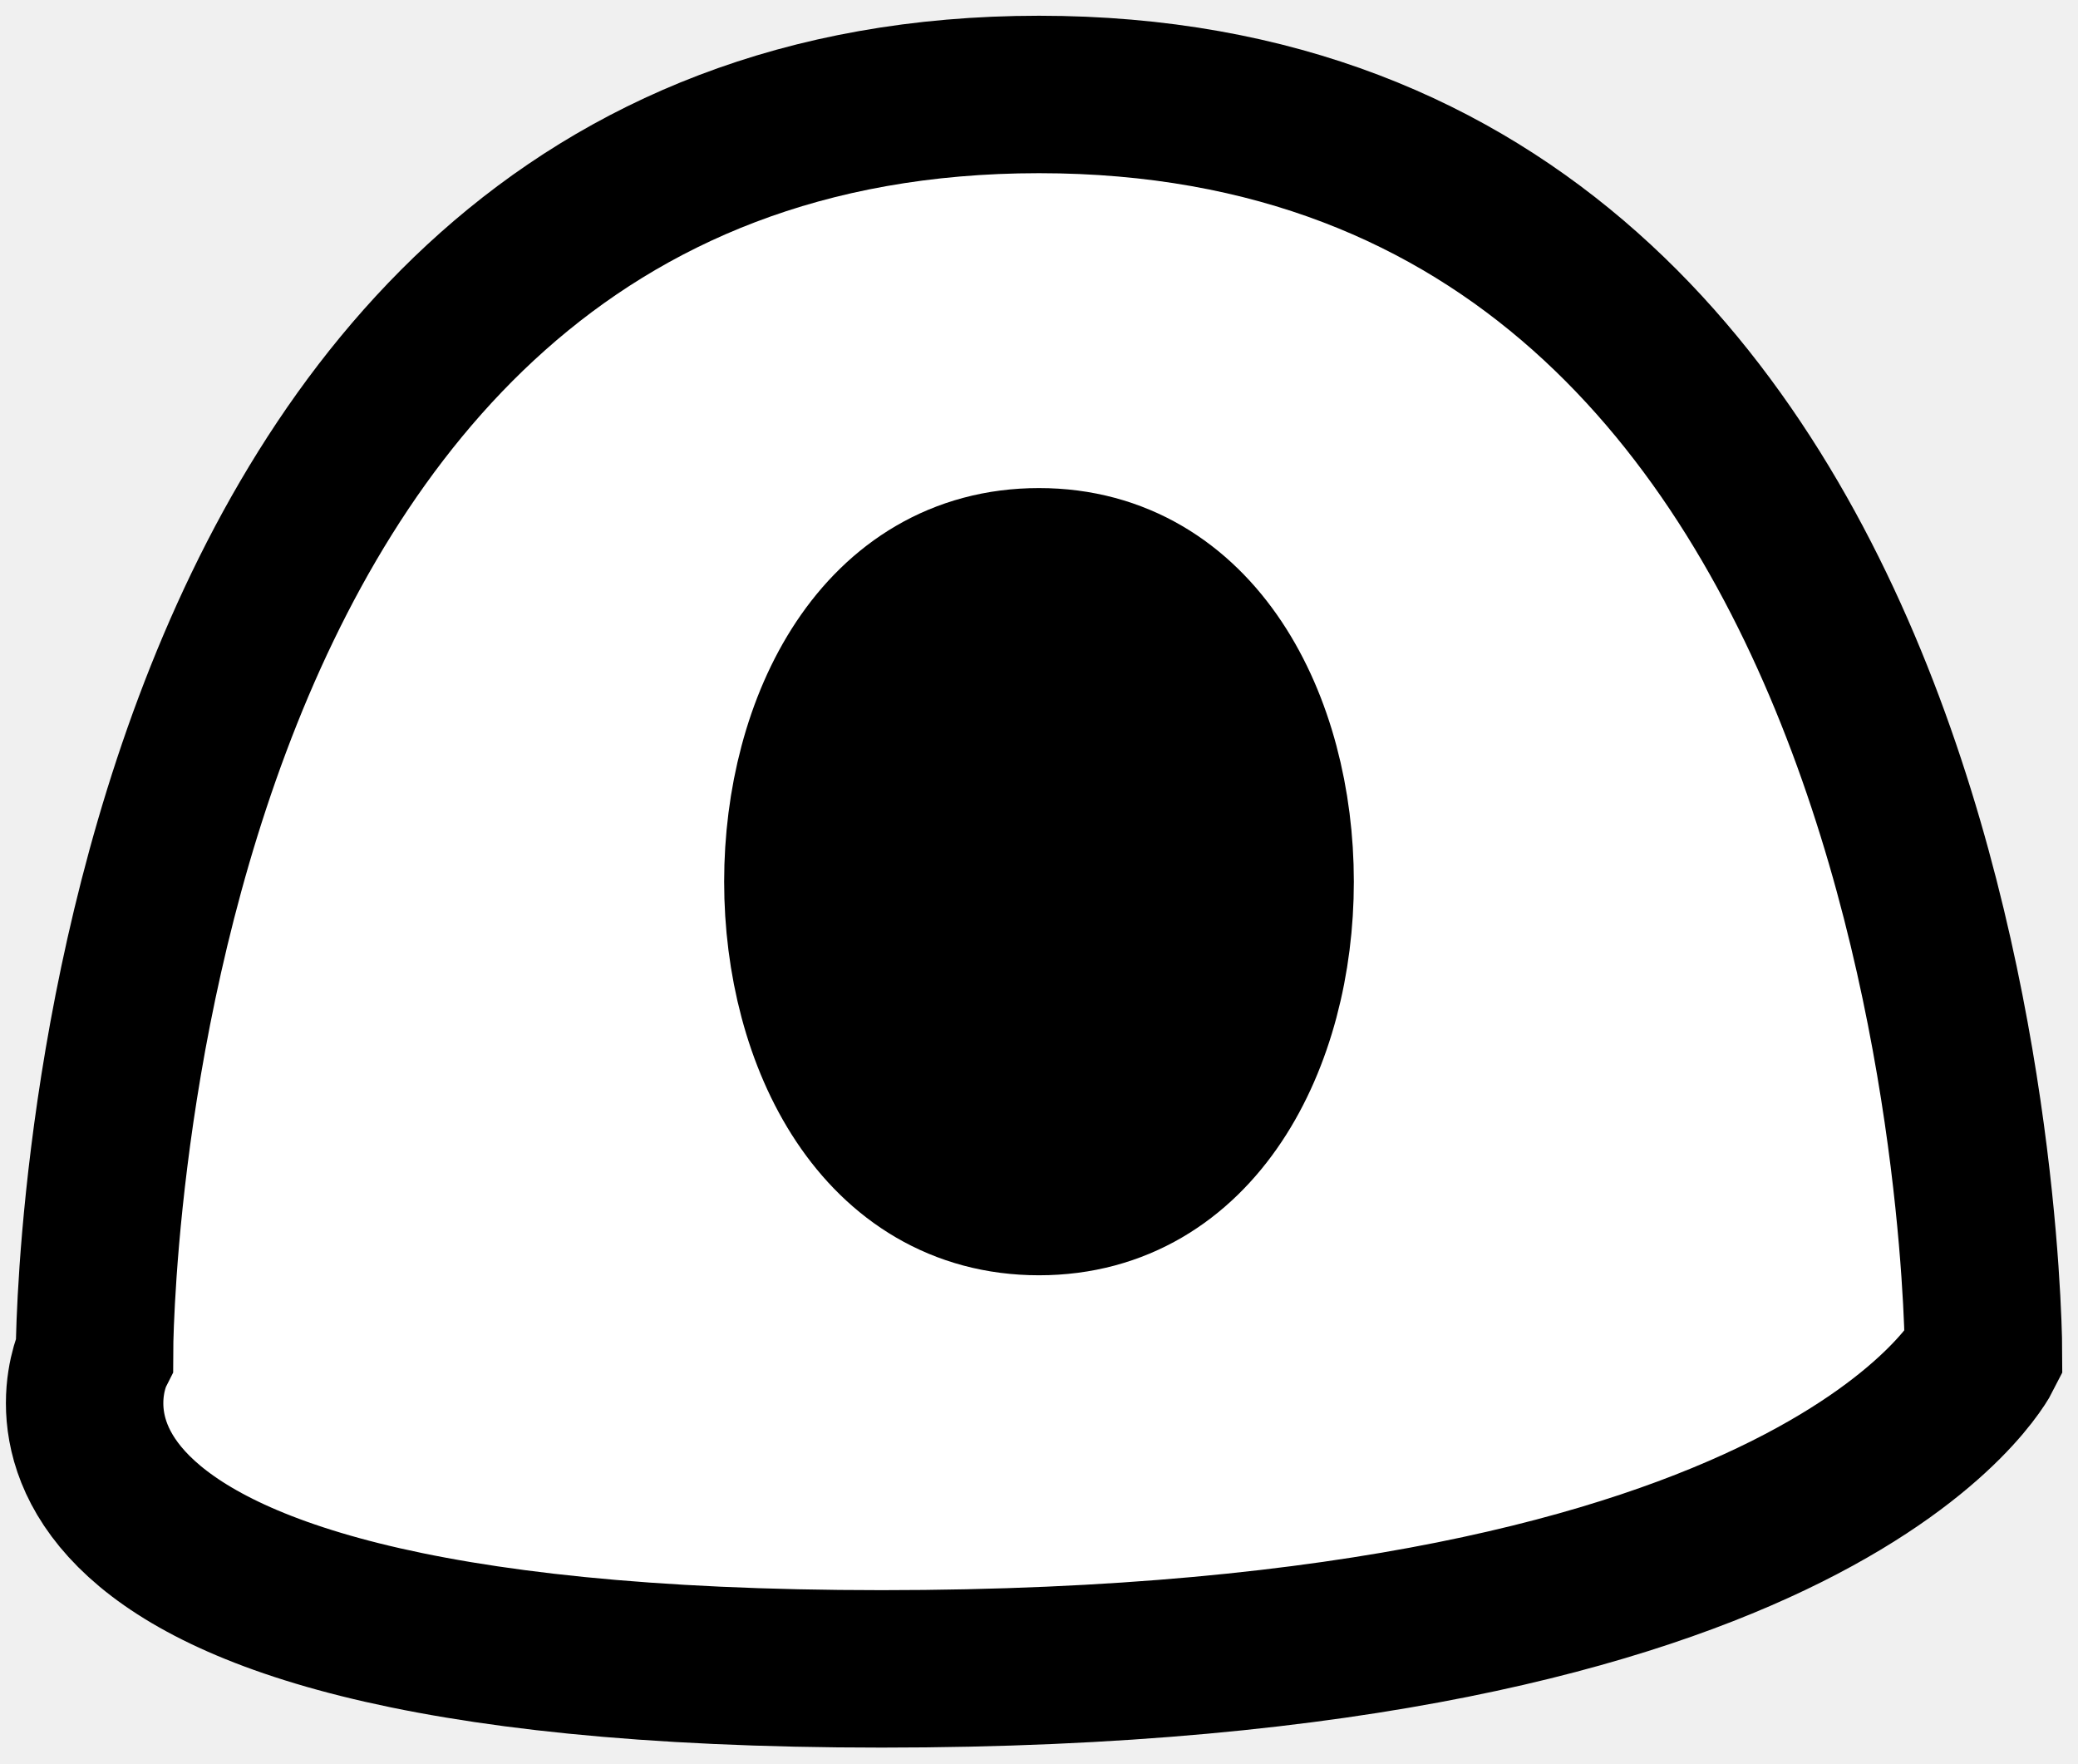
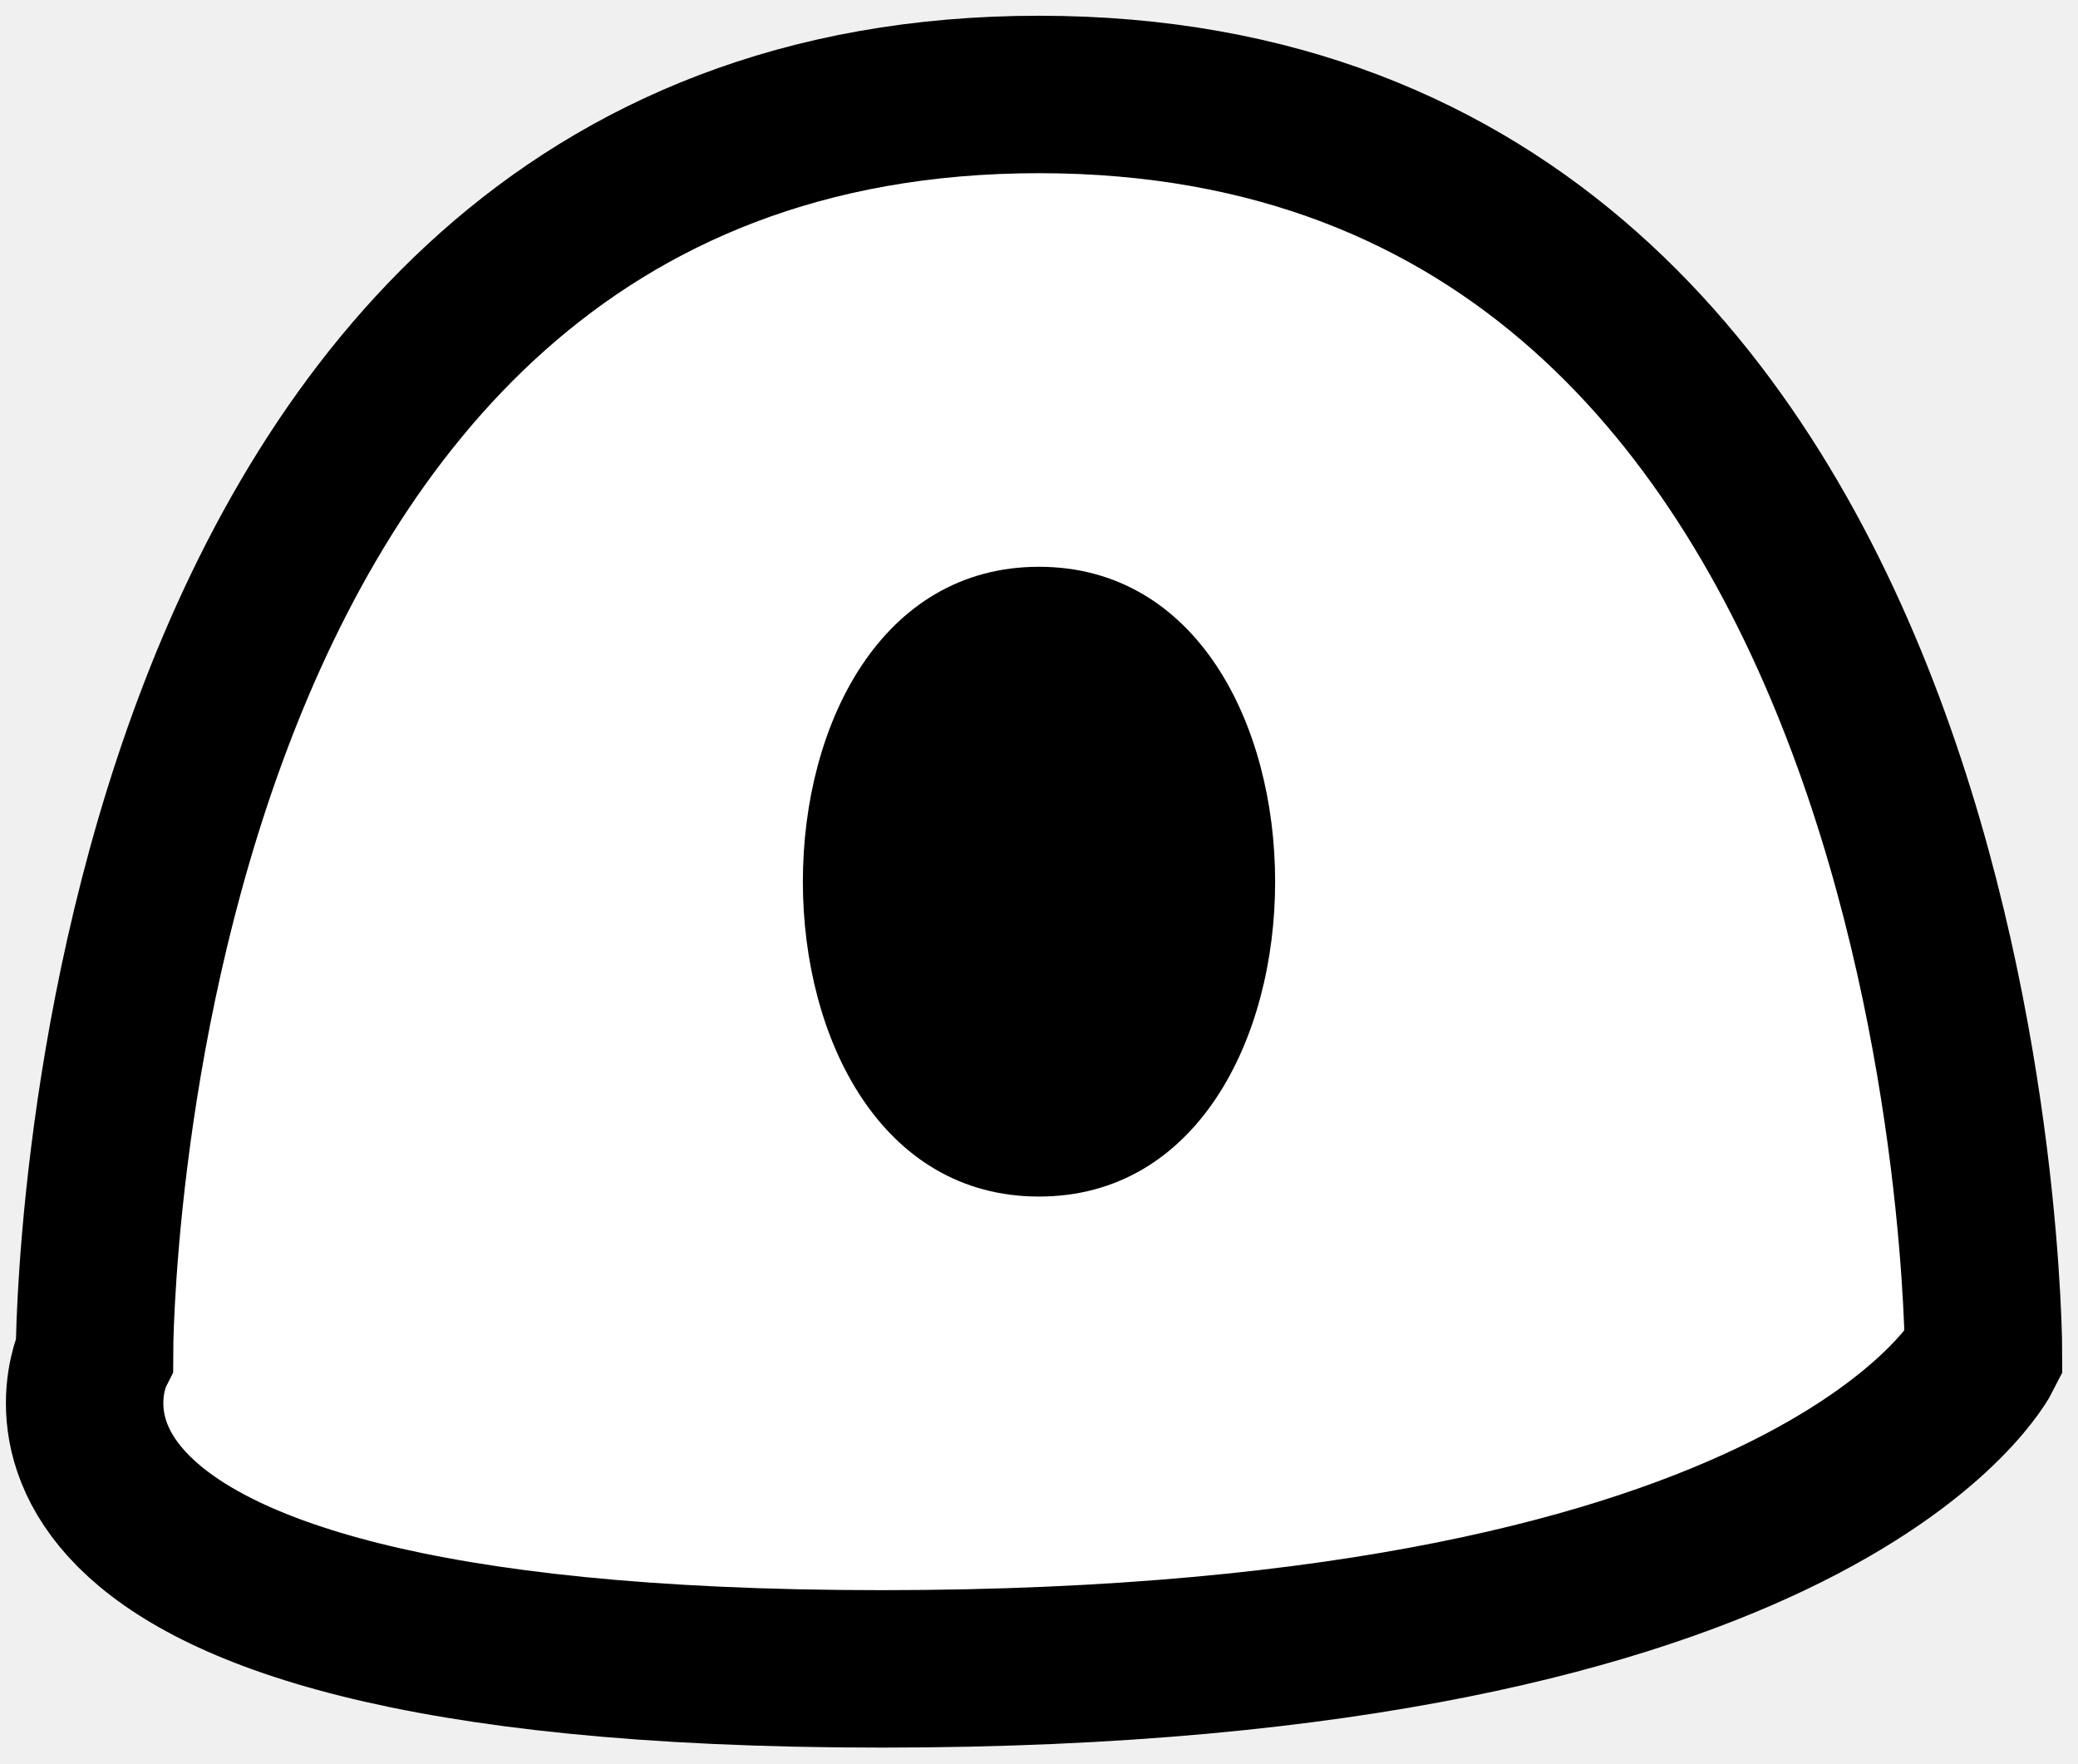
<svg xmlns="http://www.w3.org/2000/svg" viewBox="0 0 66 56" width="66" height="56">
  <style>
		tspan { white-space:pre }
		.shp0 { fill: #ffffff;stroke: #000000;stroke-width: 5 } 
- 		.shp1 { fill: #000000;stroke: #000000;stroke-width: 5 } 
+ 		.shp1 { fill: $[eyeColor];stroke: $[eyeColor];stroke-width: 5 } 
	</style>
  <g id="eye1">
    <path id="Shape 7" class="shp0" d="M63 43C63 43 58 53 28 53C-2 53 3 43 3 43C3 43 3 3 33 3C63 3 63 43 63 43Z" />
    <path id="Shape 7" class="shp1" d="M33 38C23 38 23 18 33 18C43 18 43 38 33 38Z" />
  </g>
</svg>
